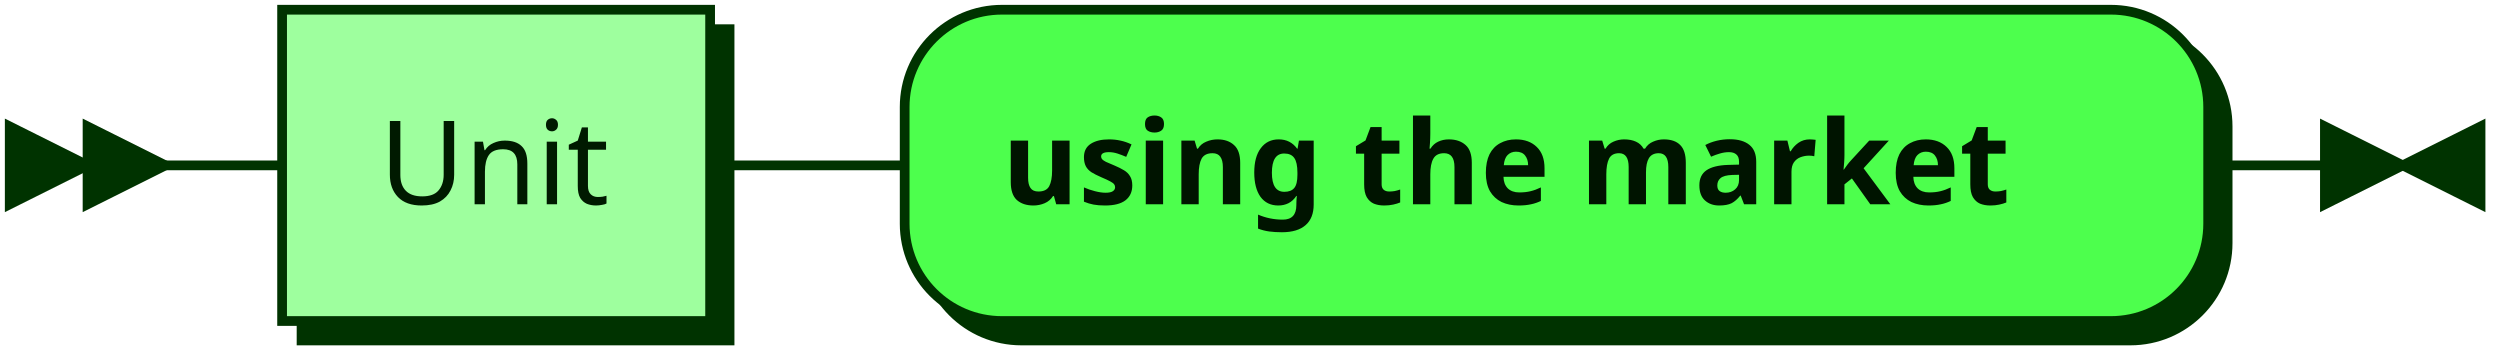
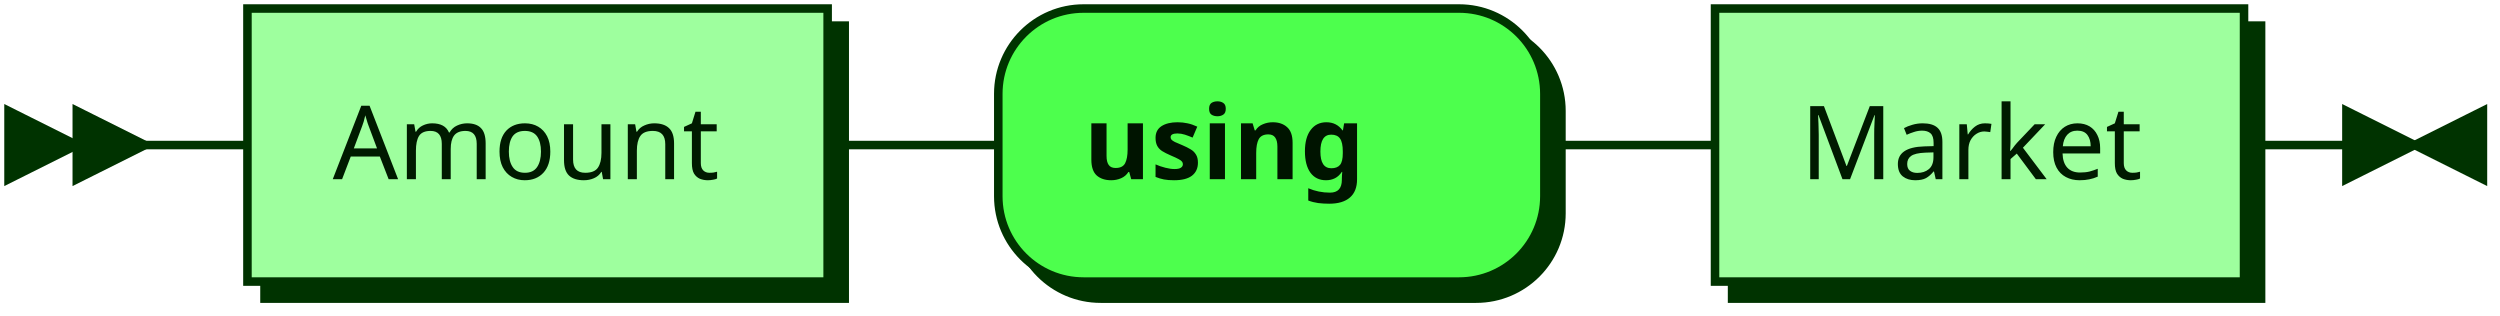
- <svg xmlns="http://www.w3.org/2000/svg" xmlns:xlink="http://www.w3.org/1999/xlink" width="257" height="37">
+ <svg xmlns="http://www.w3.org/2000/svg" xmlns:xlink="http://www.w3.org/1999/xlink" width="293" height="37">
  <defs>
    <style type="text/css">
    @namespace "http://www.w3.org/2000/svg";
    .line                 {fill: none; stroke: #003300; stroke-width: 1;}
    .bold-line            {stroke: #001400; shape-rendering: crispEdges; stroke-width: 2;}
    .thin-line            {stroke: #001F00; shape-rendering: crispEdges}
    .filled               {fill: #003300; stroke: none;}
    text.terminal         {font-family: Verdana, Sans-serif;
                            font-size: 12px;
                            fill: #001400;
                            font-weight: bold;
                          }
    text.nonterminal      {font-family: Verdana, Sans-serif;
                            font-size: 12px;
                            fill: #001A00;
                            font-weight: normal;
                          }
    text.regexp           {font-family: Verdana, Sans-serif;
                            font-size: 12px;
                            fill: #001F00;
                            font-weight: normal;
                          }
    rect, circle, polygon {fill: #003300; stroke: #003300;}
    rect.terminal         {fill: #4DFF4D; stroke: #003300; stroke-width: 1;}
    rect.nonterminal      {fill: #9EFF9E; stroke: #003300; stroke-width: 1;}
    rect.text             {fill: none; stroke: none;}
    polygon.regexp        {fill: #C7FFC7; stroke: #003300; stroke-width: 1;}
  </style>
  </defs>
  <polygon points="9 17 1 13 1 21" />
  <polygon points="17 17 9 13 9 21" />
-   <a xlink:href="#Unit" xlink:title="Unit">
-     <rect x="31" y="3" width="44" height="32" />
-     <rect x="29" y="1" width="44" height="32" class="nonterminal" />
-     <text class="nonterminal" x="39" y="21">Unit</text>
+   <a xlink:href="#Amount" xlink:title="Amount">
+     <rect x="31" y="3" width="68" height="32" />
+     <rect x="29" y="1" width="68" height="32" class="nonterminal" />
+     <text class="nonterminal" x="39" y="21">Amount</text>
  </a>
-   <rect x="95" y="3" width="134" height="32" rx="10" />
-   <rect x="93" y="1" width="134" height="32" class="terminal" rx="10" />
-   <text class="terminal" x="103" y="21">using the market</text>
-   <path class="line" d="m17 17 h2 m0 0 h10 m44 0 h10 m0 0 h10 m134 0 h10 m3 0 h-3" />
-   <polygon points="247 17 255 13 255 21" />
-   <polygon points="247 17 239 13 239 21" />
+   <rect x="119" y="3" width="64" height="32" rx="10" />
+   <rect x="117" y="1" width="64" height="32" class="terminal" rx="10" />
+   <text class="terminal" x="127" y="21"> using </text>
+   <a xlink:href="#Market" xlink:title="Market">
+     <rect x="203" y="3" width="62" height="32" />
+     <rect x="201" y="1" width="62" height="32" class="nonterminal" />
+     <text class="nonterminal" x="211" y="21">Market</text>
+   </a>
+   <path class="line" d="m17 17 h2 m0 0 h10 m68 0 h10 m0 0 h10 m64 0 h10 m0 0 h10 m62 0 h10 m3 0 h-3" />
+   <polygon points="283 17 291 13 291 21" />
+   <polygon points="283 17 275 13 275 21" />
</svg>
